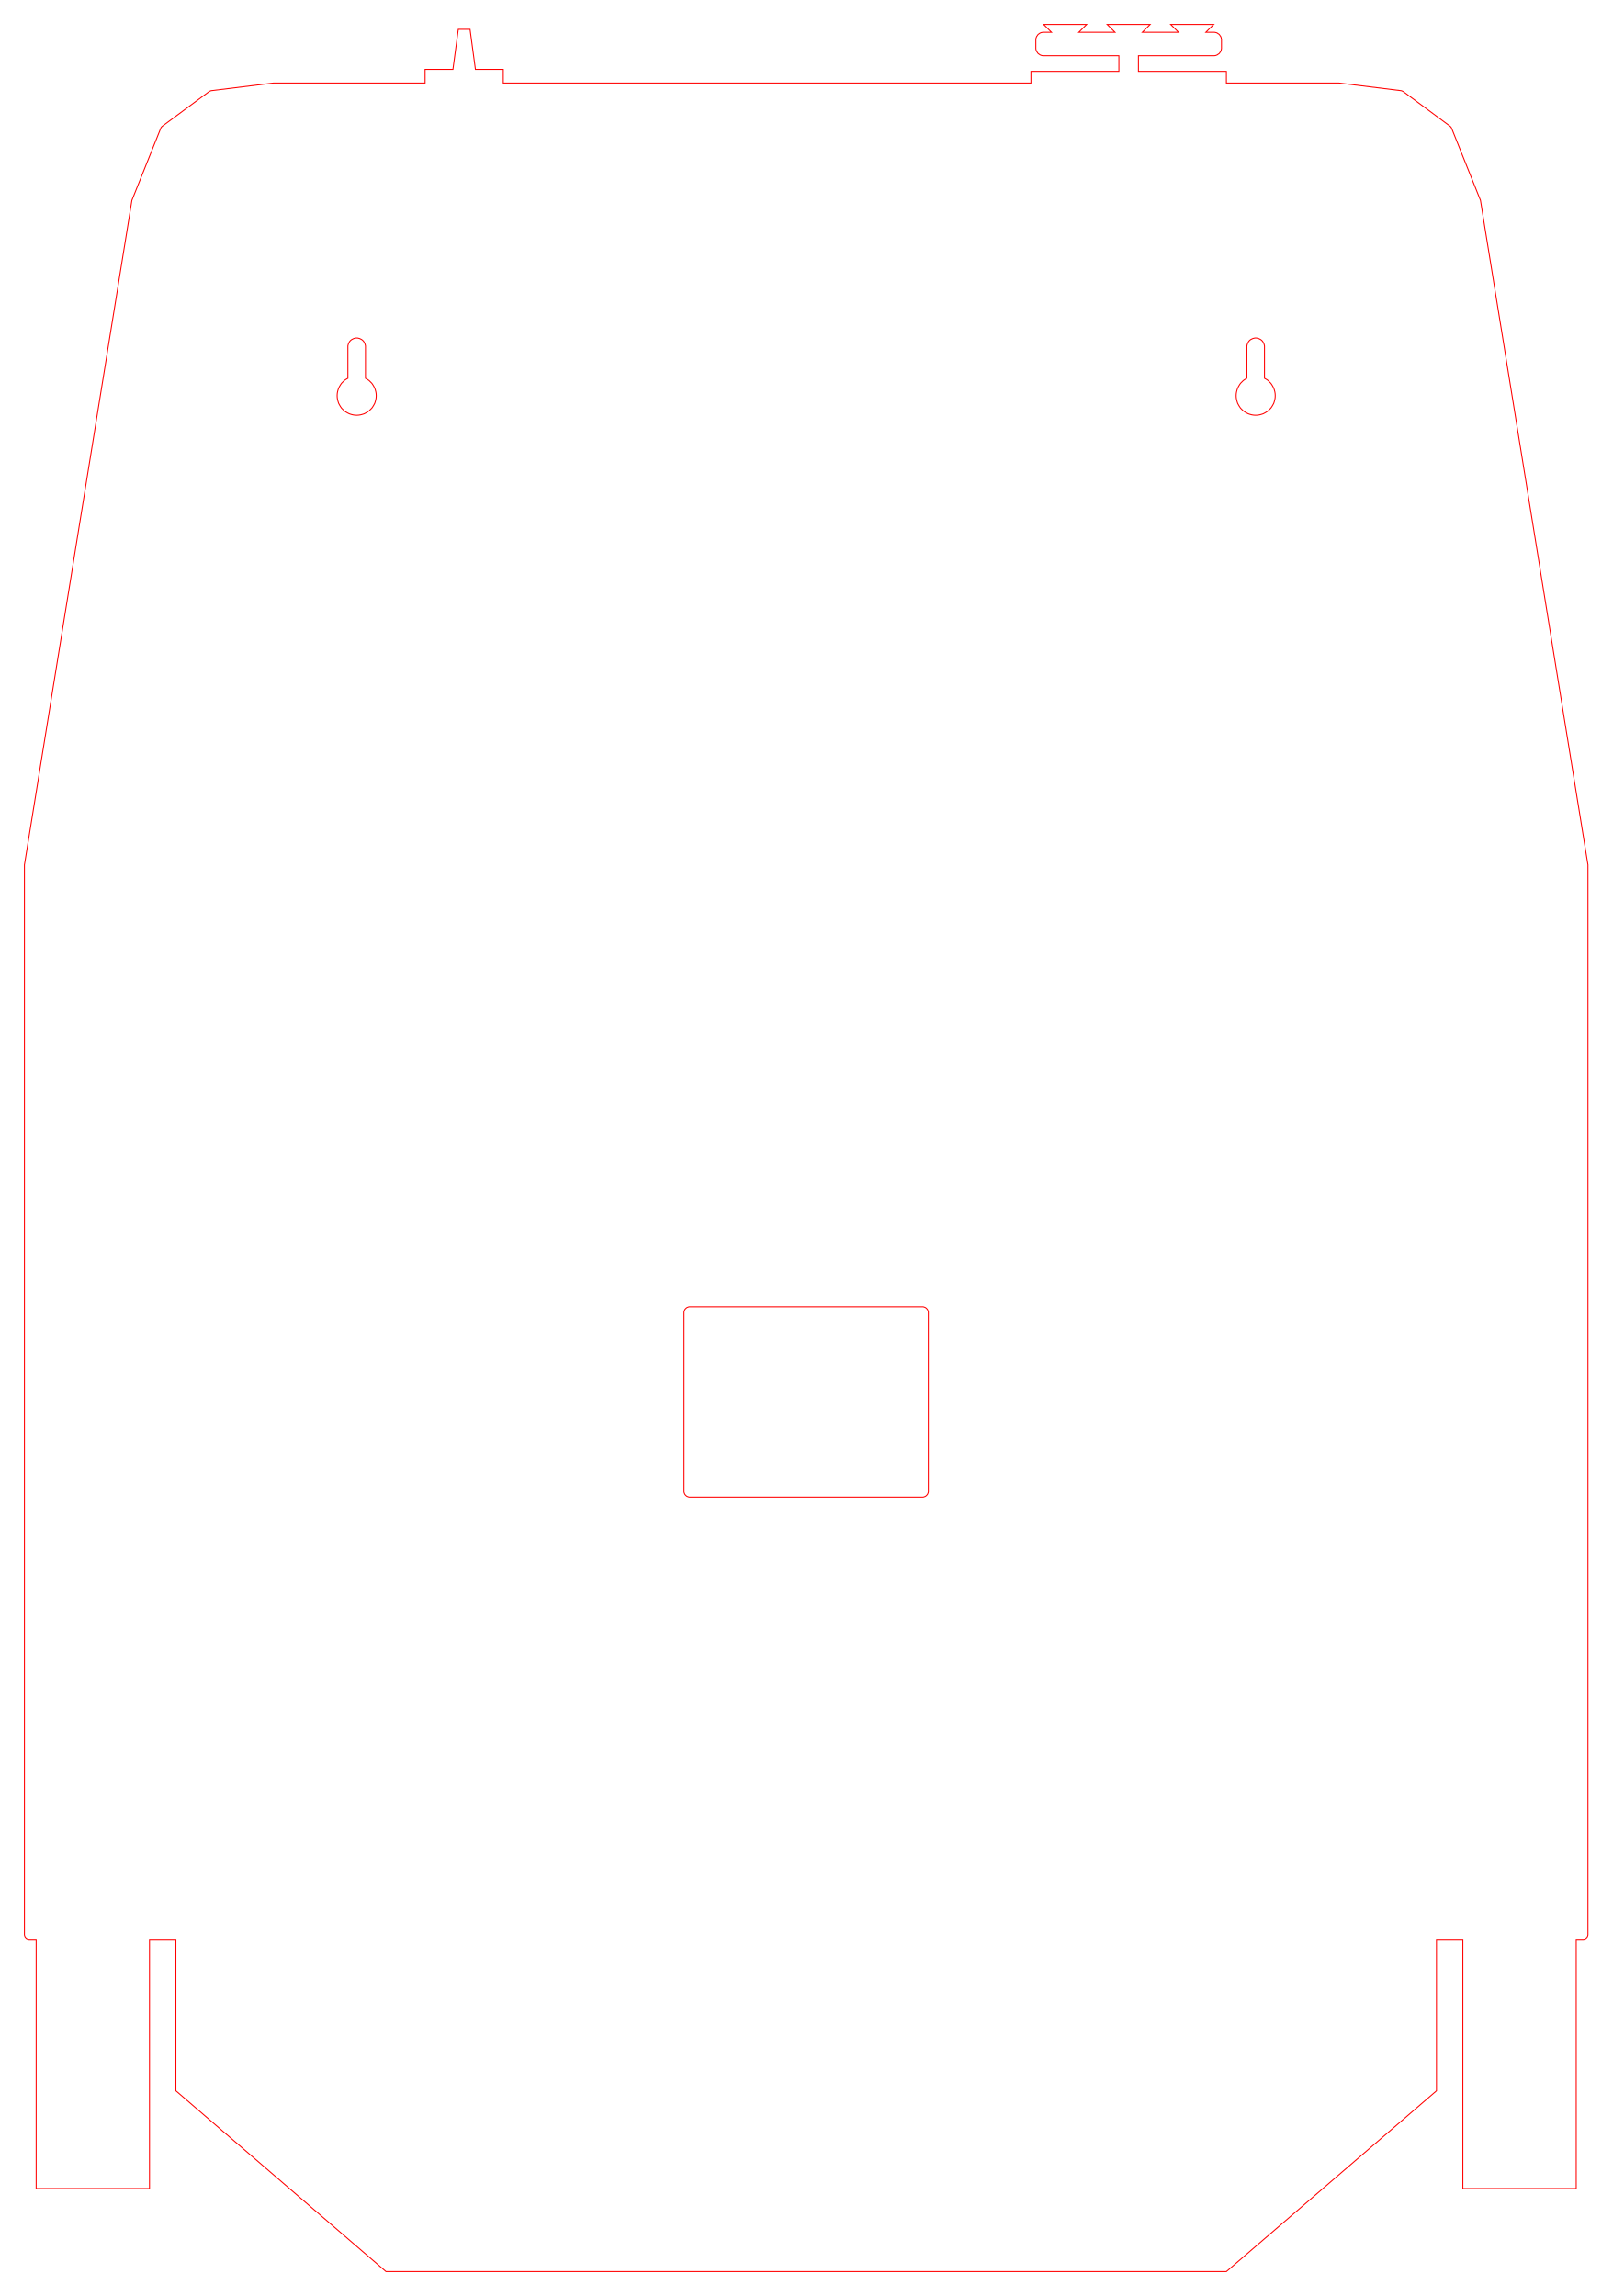
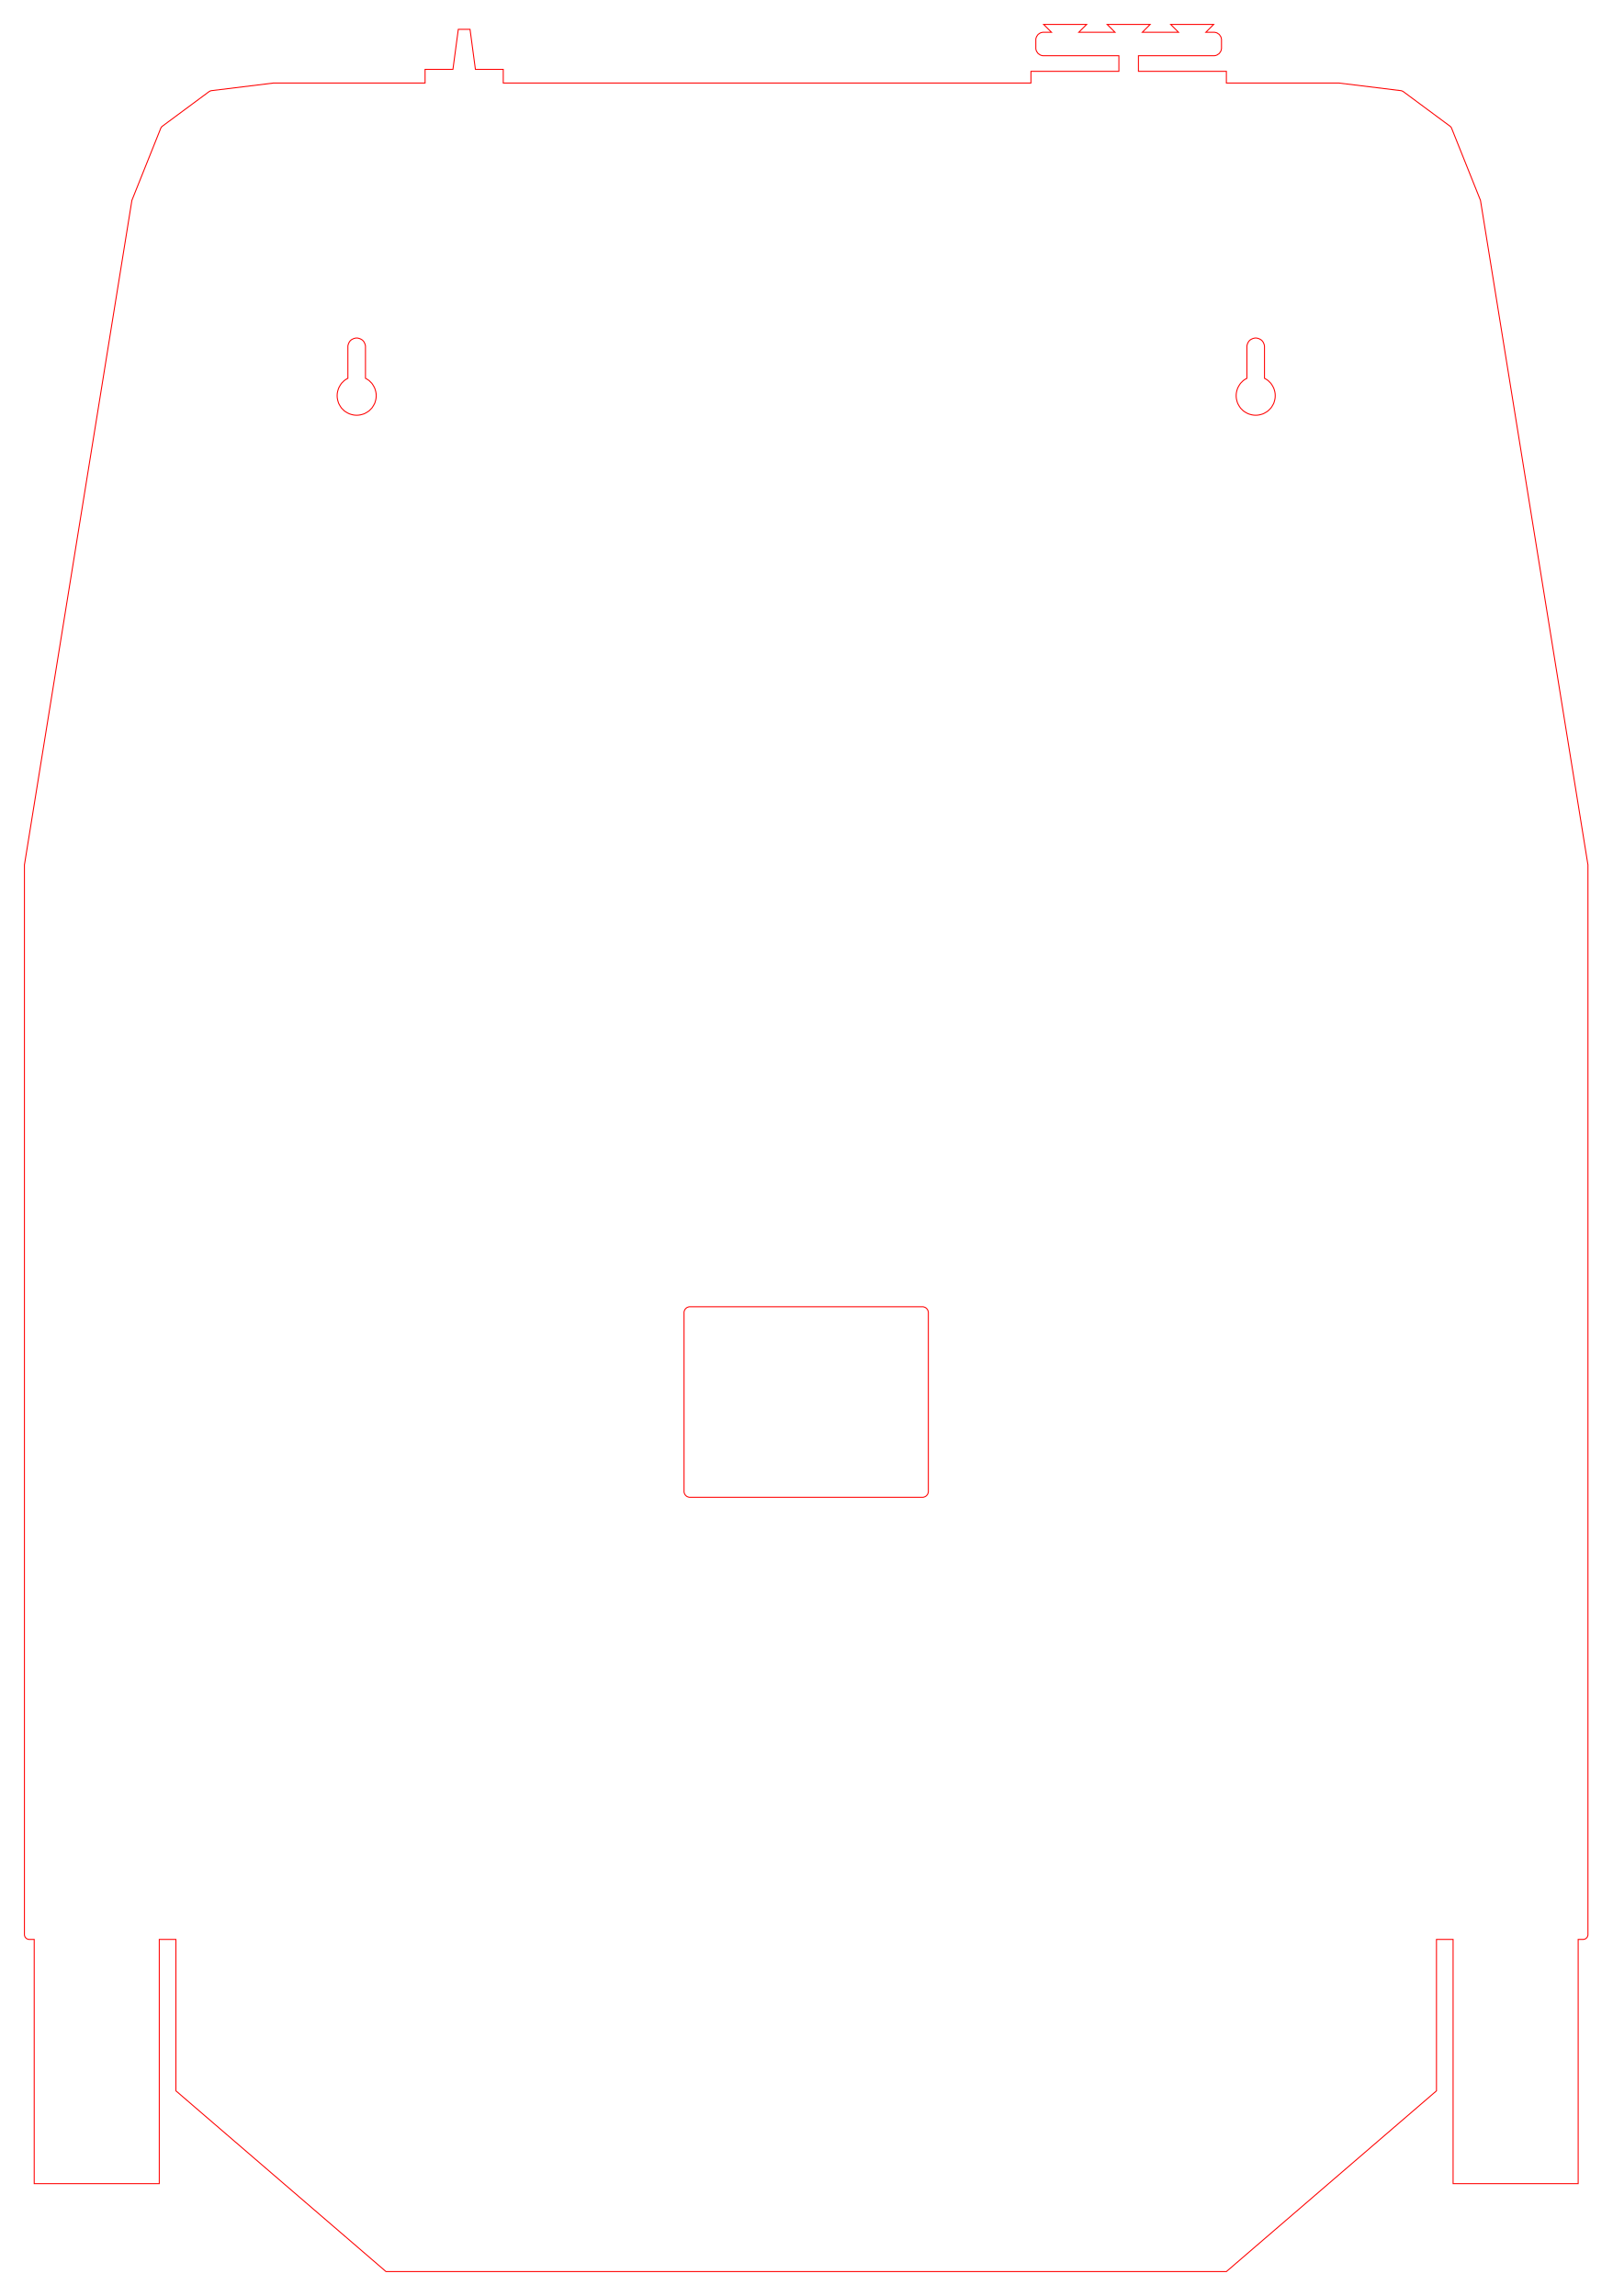
<svg xmlns="http://www.w3.org/2000/svg" width="16.500in" height="23.500in" viewBox="0 0 16.500 23.500">
-   <path d="M1.53,19.85 L1.53,22.4 L0.37,22.4 L0.37,19.85 L0.3,19.85 L0.295,19.85 L0.29,19.849 L0.285,19.848 L0.281,19.846 L0.276,19.844 L0.272,19.842 L0.268,19.839 L0.265,19.835 L0.261,19.832 L0.258,19.828 L0.256,19.824 L0.254,19.819 L0.252,19.814 L0.251,19.81 L0.25,19.805 L0.25,19.8 L0.25,8.854 L0.25,8.85 L0.251,8.846 L1.349,2.055 L1.35,2.05 L1.352,2.045 L1.645,1.313 L1.647,1.309 L1.649,1.305 L1.652,1.301 L1.655,1.298 L1.658,1.294 L1.661,1.292 L2.139,0.938 L2.144,0.935 L2.148,0.933 L2.153,0.931 L2.158,0.929 L2.163,0.928 L2.797,0.85 L2.803,0.85 L4.35,0.85 L4.35,0.71 L4.635,0.71 L4.69,0.3 L4.81,0.3 L4.865,0.71 L5.15,0.71 L5.15,0.85 L10.55,0.85 L10.55,0.73 L11.45,0.73 L11.45,0.57 L10.68,0.57 L10.672,0.57 L10.664,0.569 L10.657,0.567 L10.649,0.564 L10.642,0.561 L10.636,0.556 L10.629,0.552 L10.623,0.547 L10.618,0.541 L10.614,0.534 L10.609,0.528 L10.606,0.521 L10.603,0.513 L10.601,0.506 L10.6,0.498 L10.6,0.49 L10.6,0.41 L10.6,0.402 L10.601,0.394 L10.603,0.387 L10.606,0.379 L10.609,0.372 L10.614,0.366 L10.618,0.359 L10.623,0.353 L10.629,0.348 L10.636,0.344 L10.642,0.339 L10.649,0.336 L10.657,0.333 L10.664,0.332 L10.672,0.33 L10.68,0.33 L10.76,0.33 L10.68,0.25 L11.12,0.25 L11.04,0.33 L11.41,0.33 L11.33,0.25 L11.77,0.25 L11.69,0.33 L12.06,0.33 L11.98,0.25 L12.42,0.25 L12.34,0.33 L12.42,0.33 L12.428,0.33 L12.436,0.332 L12.443,0.333 L12.451,0.336 L12.458,0.339 L12.464,0.344 L12.471,0.348 L12.477,0.353 L12.482,0.359 L12.486,0.366 L12.491,0.372 L12.494,0.379 L12.497,0.387 L12.498,0.394 L12.5,0.402 L12.5,0.41 L12.5,0.49 L12.5,0.498 L12.498,0.506 L12.497,0.513 L12.494,0.521 L12.491,0.528 L12.486,0.534 L12.482,0.541 L12.477,0.547 L12.471,0.552 L12.464,0.556 L12.458,0.561 L12.451,0.564 L12.443,0.567 L12.436,0.569 L12.428,0.57 L12.42,0.57 L11.65,0.57 L11.65,0.73 L12.55,0.73 L12.55,0.85 L13.697,0.85 L13.703,0.85 L14.337,0.928 L14.342,0.929 L14.347,0.931 L14.352,0.933 L14.356,0.935 L14.361,0.938 L14.839,1.292 L14.842,1.294 L14.845,1.298 L14.848,1.301 L14.851,1.305 L14.853,1.309 L14.855,1.313 L15.148,2.045 L15.15,2.05 L15.151,2.055 L16.249,8.846 L16.25,8.85 L16.25,8.854 L16.25,19.8 L16.25,19.805 L16.249,19.81 L16.248,19.814 L16.246,19.819 L16.244,19.824 L16.242,19.828 L16.239,19.832 L16.235,19.835 L16.232,19.839 L16.228,19.842 L16.224,19.844 L16.219,19.846 L16.215,19.848 L16.21,19.849 L16.205,19.85 L16.2,19.85 L16.13,19.85 L16.13,22.4 L14.97,22.4 L14.97,19.85 L14.7,19.85 L14.7,21.4 L12.55,23.25 L8.25,23.25 L3.95,23.25 L1.8,21.4 L1.8,19.85 Z M9.5,13.429 L9.499,13.423 L9.497,13.418 L9.495,13.412 L9.493,13.407 L9.49,13.402 L9.486,13.397 L9.482,13.393 L9.478,13.389 L9.473,13.385 L9.468,13.382 L9.463,13.38 L9.457,13.378 L9.452,13.376 L9.446,13.375 L9.44,13.375 L7.06,13.375 L7.054,13.375 L7.048,13.376 L7.043,13.378 L7.037,13.38 L7.032,13.382 L7.027,13.385 L7.022,13.389 L7.018,13.393 L7.014,13.397 L7.01,13.402 L7.007,13.407 L7.005,13.412 L7.003,13.418 L7.001,13.423 L7,13.429 L7,13.435 L7,15.265 L7,15.271 L7.001,15.277 L7.003,15.282 L7.005,15.288 L7.007,15.293 L7.01,15.298 L7.014,15.303 L7.018,15.307 L7.022,15.311 L7.027,15.315 L7.032,15.318 L7.037,15.32 L7.043,15.322 L7.048,15.324 L7.054,15.325 L7.06,15.325 L9.44,15.325 L9.446,15.325 L9.452,15.324 L9.457,15.322 L9.463,15.32 L9.468,15.318 L9.473,15.315 L9.478,15.311 L9.482,15.307 L9.486,15.303 L9.49,15.298 L9.493,15.293 L9.495,15.288 L9.497,15.282 L9.499,15.277 L9.5,15.271 L9.5,15.265 L9.5,13.435 Z M3.849,4.07 L3.85,4.05 L3.849,4.03 L3.846,4.011 L3.841,3.992 L3.835,3.974 L3.826,3.956 L3.816,3.939 L3.805,3.923 L3.791,3.909 L3.777,3.895 L3.761,3.884 L3.744,3.874 L3.74,3.872 L3.74,3.55 L3.74,3.541 L3.738,3.532 L3.736,3.524 L3.733,3.516 L3.729,3.508 L3.725,3.5 L3.72,3.493 L3.714,3.486 L3.707,3.48 L3.7,3.475 L3.692,3.471 L3.684,3.467 L3.676,3.464 L3.668,3.462 L3.659,3.46 L3.65,3.46 L3.641,3.46 L3.632,3.462 L3.624,3.464 L3.616,3.467 L3.608,3.471 L3.6,3.475 L3.593,3.48 L3.586,3.486 L3.58,3.493 L3.575,3.5 L3.571,3.508 L3.567,3.516 L3.564,3.524 L3.562,3.532 L3.56,3.541 L3.56,3.55 L3.56,3.872 L3.556,3.874 L3.539,3.884 L3.523,3.895 L3.509,3.909 L3.495,3.923 L3.484,3.939 L3.474,3.956 L3.465,3.974 L3.459,3.992 L3.454,4.011 L3.451,4.03 L3.45,4.05 L3.451,4.07 L3.454,4.089 L3.459,4.108 L3.465,4.127 L3.474,4.144 L3.484,4.161 L3.495,4.177 L3.509,4.191 L3.523,4.205 L3.539,4.216 L3.556,4.226 L3.574,4.235 L3.592,4.241 L3.611,4.246 L3.63,4.249 L3.65,4.25 L3.67,4.249 L3.689,4.246 L3.708,4.241 L3.727,4.235 L3.744,4.226 L3.761,4.216 L3.777,4.205 L3.791,4.191 L3.805,4.177 L3.816,4.161 L3.826,4.144 L3.835,4.127 L3.841,4.108 L3.846,4.089 Z M13.049,4.07 L13.05,4.05 L13.049,4.03 L13.046,4.011 L13.041,3.992 L13.035,3.974 L13.026,3.956 L13.016,3.939 L13.005,3.923 L12.991,3.909 L12.977,3.895 L12.961,3.884 L12.944,3.874 L12.94,3.872 L12.94,3.55 L12.94,3.541 L12.938,3.532 L12.936,3.524 L12.933,3.516 L12.929,3.508 L12.925,3.5 L12.92,3.493 L12.914,3.486 L12.907,3.48 L12.9,3.475 L12.892,3.471 L12.884,3.467 L12.876,3.464 L12.868,3.462 L12.859,3.46 L12.85,3.46 L12.841,3.46 L12.832,3.462 L12.824,3.464 L12.816,3.467 L12.808,3.471 L12.8,3.475 L12.793,3.48 L12.786,3.486 L12.78,3.493 L12.775,3.5 L12.771,3.508 L12.767,3.516 L12.764,3.524 L12.762,3.532 L12.76,3.541 L12.76,3.55 L12.76,3.872 L12.756,3.874 L12.739,3.884 L12.723,3.895 L12.709,3.909 L12.695,3.923 L12.684,3.939 L12.674,3.956 L12.665,3.974 L12.659,3.992 L12.654,4.011 L12.651,4.03 L12.65,4.05 L12.651,4.07 L12.654,4.089 L12.659,4.108 L12.665,4.127 L12.674,4.144 L12.684,4.161 L12.695,4.177 L12.709,4.191 L12.723,4.205 L12.739,4.216 L12.756,4.226 L12.774,4.235 L12.792,4.241 L12.811,4.246 L12.83,4.249 L12.85,4.25 L12.87,4.249 L12.889,4.246 L12.908,4.241 L12.927,4.235 L12.944,4.226 L12.961,4.216 L12.977,4.205 L12.991,4.191 L13.005,4.177 L13.016,4.161 L13.026,4.144 L13.035,4.127 L13.041,4.108 L13.046,4.089 Z" fill="none" stroke="#FF0000" stroke-width="0.01" />
+   <path d="M1.63,19.85 L1.63,22.35 L0.35,22.35 L0.35,19.85 L0.3,19.85 L0.295,19.85 L0.29,19.849 L0.285,19.848 L0.281,19.846 L0.276,19.844 L0.272,19.842 L0.268,19.839 L0.265,19.835 L0.261,19.832 L0.258,19.828 L0.256,19.824 L0.254,19.819 L0.252,19.814 L0.251,19.81 L0.25,19.805 L0.25,19.8 L0.25,8.854 L0.25,8.85 L0.251,8.846 L1.349,2.055 L1.35,2.05 L1.352,2.045 L1.645,1.313 L1.647,1.309 L1.649,1.305 L1.652,1.301 L1.655,1.298 L1.658,1.294 L1.661,1.292 L2.139,0.938 L2.144,0.935 L2.148,0.933 L2.153,0.931 L2.158,0.929 L2.163,0.928 L2.797,0.85 L2.803,0.85 L4.35,0.85 L4.35,0.71 L4.635,0.71 L4.69,0.3 L4.81,0.3 L4.865,0.71 L5.15,0.71 L5.15,0.85 L10.55,0.85 L10.55,0.73 L11.45,0.73 L11.45,0.57 L10.68,0.57 L10.672,0.57 L10.664,0.569 L10.657,0.567 L10.649,0.564 L10.642,0.561 L10.636,0.556 L10.629,0.552 L10.623,0.547 L10.618,0.541 L10.614,0.534 L10.609,0.528 L10.606,0.521 L10.603,0.513 L10.601,0.506 L10.6,0.498 L10.6,0.49 L10.6,0.41 L10.6,0.402 L10.601,0.394 L10.603,0.387 L10.606,0.379 L10.609,0.372 L10.614,0.366 L10.618,0.359 L10.623,0.353 L10.629,0.348 L10.636,0.344 L10.642,0.339 L10.649,0.336 L10.657,0.333 L10.664,0.332 L10.672,0.33 L10.68,0.33 L10.76,0.33 L10.68,0.25 L11.12,0.25 L11.04,0.33 L11.41,0.33 L11.33,0.25 L11.77,0.25 L11.69,0.33 L12.06,0.33 L11.98,0.25 L12.42,0.25 L12.34,0.33 L12.42,0.33 L12.428,0.33 L12.436,0.332 L12.443,0.333 L12.451,0.336 L12.458,0.339 L12.464,0.344 L12.471,0.348 L12.477,0.353 L12.482,0.359 L12.486,0.366 L12.491,0.372 L12.494,0.379 L12.497,0.387 L12.498,0.394 L12.5,0.402 L12.5,0.41 L12.5,0.49 L12.5,0.498 L12.498,0.506 L12.497,0.513 L12.494,0.521 L12.491,0.528 L12.486,0.534 L12.482,0.541 L12.477,0.547 L12.471,0.552 L12.464,0.556 L12.458,0.561 L12.451,0.564 L12.443,0.567 L12.436,0.569 L12.428,0.57 L12.42,0.57 L11.65,0.57 L11.65,0.73 L12.55,0.73 L12.55,0.85 L13.697,0.85 L13.703,0.85 L14.337,0.928 L14.342,0.929 L14.347,0.931 L14.352,0.933 L14.356,0.935 L14.361,0.938 L14.839,1.292 L14.842,1.294 L14.845,1.298 L14.848,1.301 L14.851,1.305 L14.853,1.309 L14.855,1.313 L15.148,2.045 L15.15,2.05 L15.151,2.055 L16.249,8.846 L16.25,8.85 L16.25,8.854 L16.25,19.8 L16.25,19.805 L16.249,19.81 L16.248,19.814 L16.246,19.819 L16.244,19.824 L16.242,19.828 L16.239,19.832 L16.235,19.835 L16.232,19.839 L16.228,19.842 L16.224,19.844 L16.219,19.846 L16.215,19.848 L16.21,19.849 L16.205,19.85 L16.2,19.85 L16.15,19.85 L16.15,22.35 L14.87,22.35 L14.87,19.85 L14.7,19.85 L14.7,21.4 L12.55,23.25 L8.25,23.25 L3.95,23.25 L1.8,21.4 L1.8,19.85 Z M9.5,13.429 L9.499,13.423 L9.497,13.418 L9.495,13.412 L9.493,13.407 L9.49,13.402 L9.486,13.397 L9.482,13.393 L9.478,13.389 L9.473,13.385 L9.468,13.382 L9.463,13.38 L9.457,13.378 L9.452,13.376 L9.446,13.375 L9.44,13.375 L7.06,13.375 L7.054,13.375 L7.048,13.376 L7.043,13.378 L7.037,13.38 L7.032,13.382 L7.027,13.385 L7.022,13.389 L7.018,13.393 L7.014,13.397 L7.01,13.402 L7.007,13.407 L7.005,13.412 L7.003,13.418 L7.001,13.423 L7,13.429 L7,13.435 L7,15.265 L7,15.271 L7.001,15.277 L7.003,15.282 L7.005,15.288 L7.007,15.293 L7.01,15.298 L7.014,15.303 L7.018,15.307 L7.022,15.311 L7.027,15.315 L7.032,15.318 L7.037,15.32 L7.043,15.322 L7.048,15.324 L7.054,15.325 L7.06,15.325 L9.44,15.325 L9.446,15.325 L9.452,15.324 L9.457,15.322 L9.463,15.32 L9.468,15.318 L9.473,15.315 L9.478,15.311 L9.482,15.307 L9.486,15.303 L9.49,15.298 L9.493,15.293 L9.495,15.288 L9.497,15.282 L9.499,15.277 L9.5,15.271 L9.5,15.265 L9.5,13.435 Z M3.849,4.07 L3.85,4.05 L3.849,4.03 L3.846,4.011 L3.841,3.992 L3.835,3.974 L3.826,3.956 L3.816,3.939 L3.805,3.923 L3.791,3.909 L3.777,3.895 L3.761,3.884 L3.744,3.874 L3.74,3.872 L3.74,3.55 L3.74,3.541 L3.738,3.532 L3.736,3.524 L3.733,3.516 L3.729,3.508 L3.725,3.5 L3.72,3.493 L3.714,3.486 L3.707,3.48 L3.7,3.475 L3.692,3.471 L3.684,3.467 L3.676,3.464 L3.668,3.462 L3.659,3.46 L3.65,3.46 L3.641,3.46 L3.632,3.462 L3.624,3.464 L3.616,3.467 L3.608,3.471 L3.6,3.475 L3.593,3.48 L3.586,3.486 L3.58,3.493 L3.575,3.5 L3.571,3.508 L3.567,3.516 L3.564,3.524 L3.562,3.532 L3.56,3.541 L3.56,3.55 L3.56,3.872 L3.556,3.874 L3.539,3.884 L3.523,3.895 L3.509,3.909 L3.495,3.923 L3.484,3.939 L3.474,3.956 L3.465,3.974 L3.459,3.992 L3.454,4.011 L3.451,4.03 L3.45,4.05 L3.451,4.07 L3.454,4.089 L3.459,4.108 L3.465,4.127 L3.474,4.144 L3.484,4.161 L3.495,4.177 L3.509,4.191 L3.523,4.205 L3.539,4.216 L3.556,4.226 L3.574,4.235 L3.592,4.241 L3.611,4.246 L3.63,4.249 L3.65,4.25 L3.67,4.249 L3.689,4.246 L3.708,4.241 L3.727,4.235 L3.744,4.226 L3.761,4.216 L3.777,4.205 L3.791,4.191 L3.805,4.177 L3.816,4.161 L3.826,4.144 L3.835,4.127 L3.841,4.108 L3.846,4.089 Z M13.049,4.07 L13.05,4.05 L13.049,4.03 L13.046,4.011 L13.041,3.992 L13.035,3.974 L13.026,3.956 L13.016,3.939 L13.005,3.923 L12.991,3.909 L12.977,3.895 L12.961,3.884 L12.944,3.874 L12.94,3.872 L12.94,3.55 L12.94,3.541 L12.938,3.532 L12.936,3.524 L12.933,3.516 L12.929,3.508 L12.925,3.5 L12.92,3.493 L12.914,3.486 L12.907,3.48 L12.9,3.475 L12.892,3.471 L12.884,3.467 L12.876,3.464 L12.868,3.462 L12.859,3.46 L12.85,3.46 L12.841,3.46 L12.832,3.462 L12.824,3.464 L12.816,3.467 L12.808,3.471 L12.8,3.475 L12.793,3.48 L12.786,3.486 L12.78,3.493 L12.775,3.5 L12.771,3.508 L12.767,3.516 L12.764,3.524 L12.762,3.532 L12.76,3.541 L12.76,3.55 L12.76,3.872 L12.756,3.874 L12.739,3.884 L12.723,3.895 L12.709,3.909 L12.695,3.923 L12.684,3.939 L12.674,3.956 L12.665,3.974 L12.659,3.992 L12.654,4.011 L12.651,4.03 L12.65,4.05 L12.651,4.07 L12.654,4.089 L12.659,4.108 L12.665,4.127 L12.674,4.144 L12.684,4.161 L12.695,4.177 L12.709,4.191 L12.723,4.205 L12.739,4.216 L12.756,4.226 L12.774,4.235 L12.792,4.241 L12.811,4.246 L12.83,4.249 L12.85,4.25 L12.87,4.249 L12.889,4.246 L12.908,4.241 L12.927,4.235 L12.944,4.226 L12.961,4.216 L12.977,4.205 L12.991,4.191 L13.005,4.177 L13.016,4.161 L13.026,4.144 L13.035,4.127 L13.041,4.108 L13.046,4.089 Z" fill="none" stroke="#FF0000" stroke-width="0.01" />
</svg>
